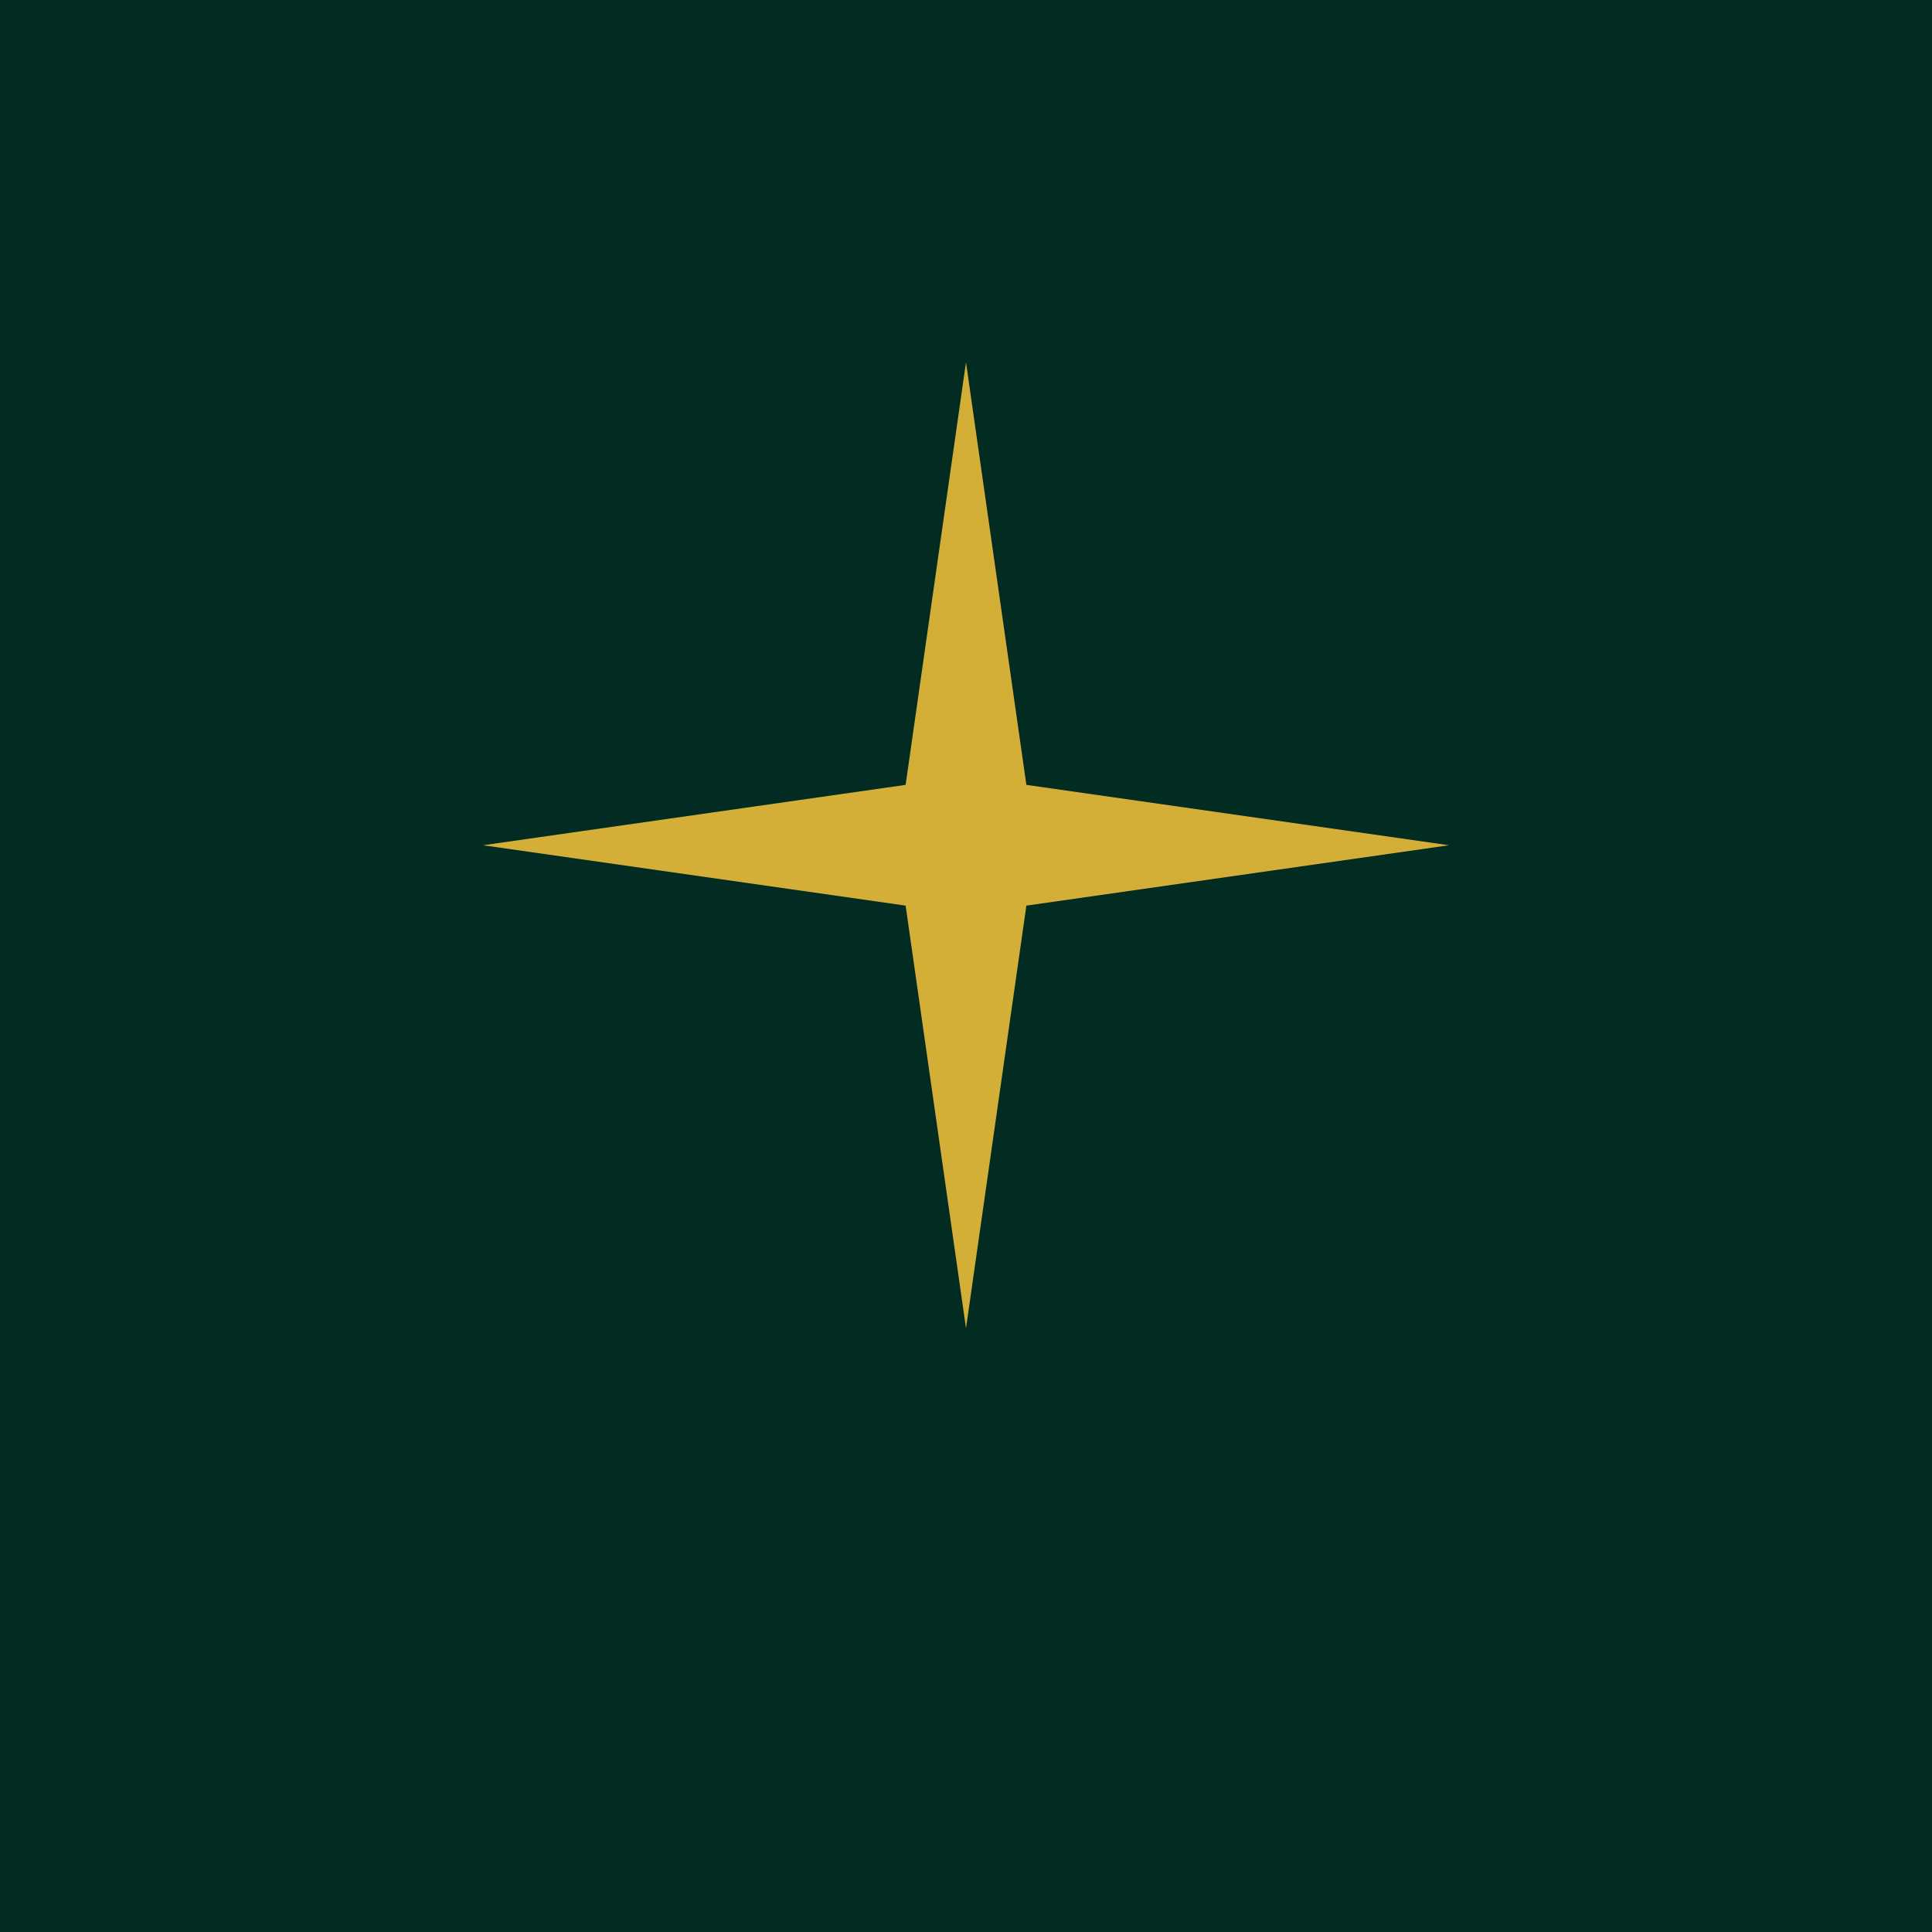
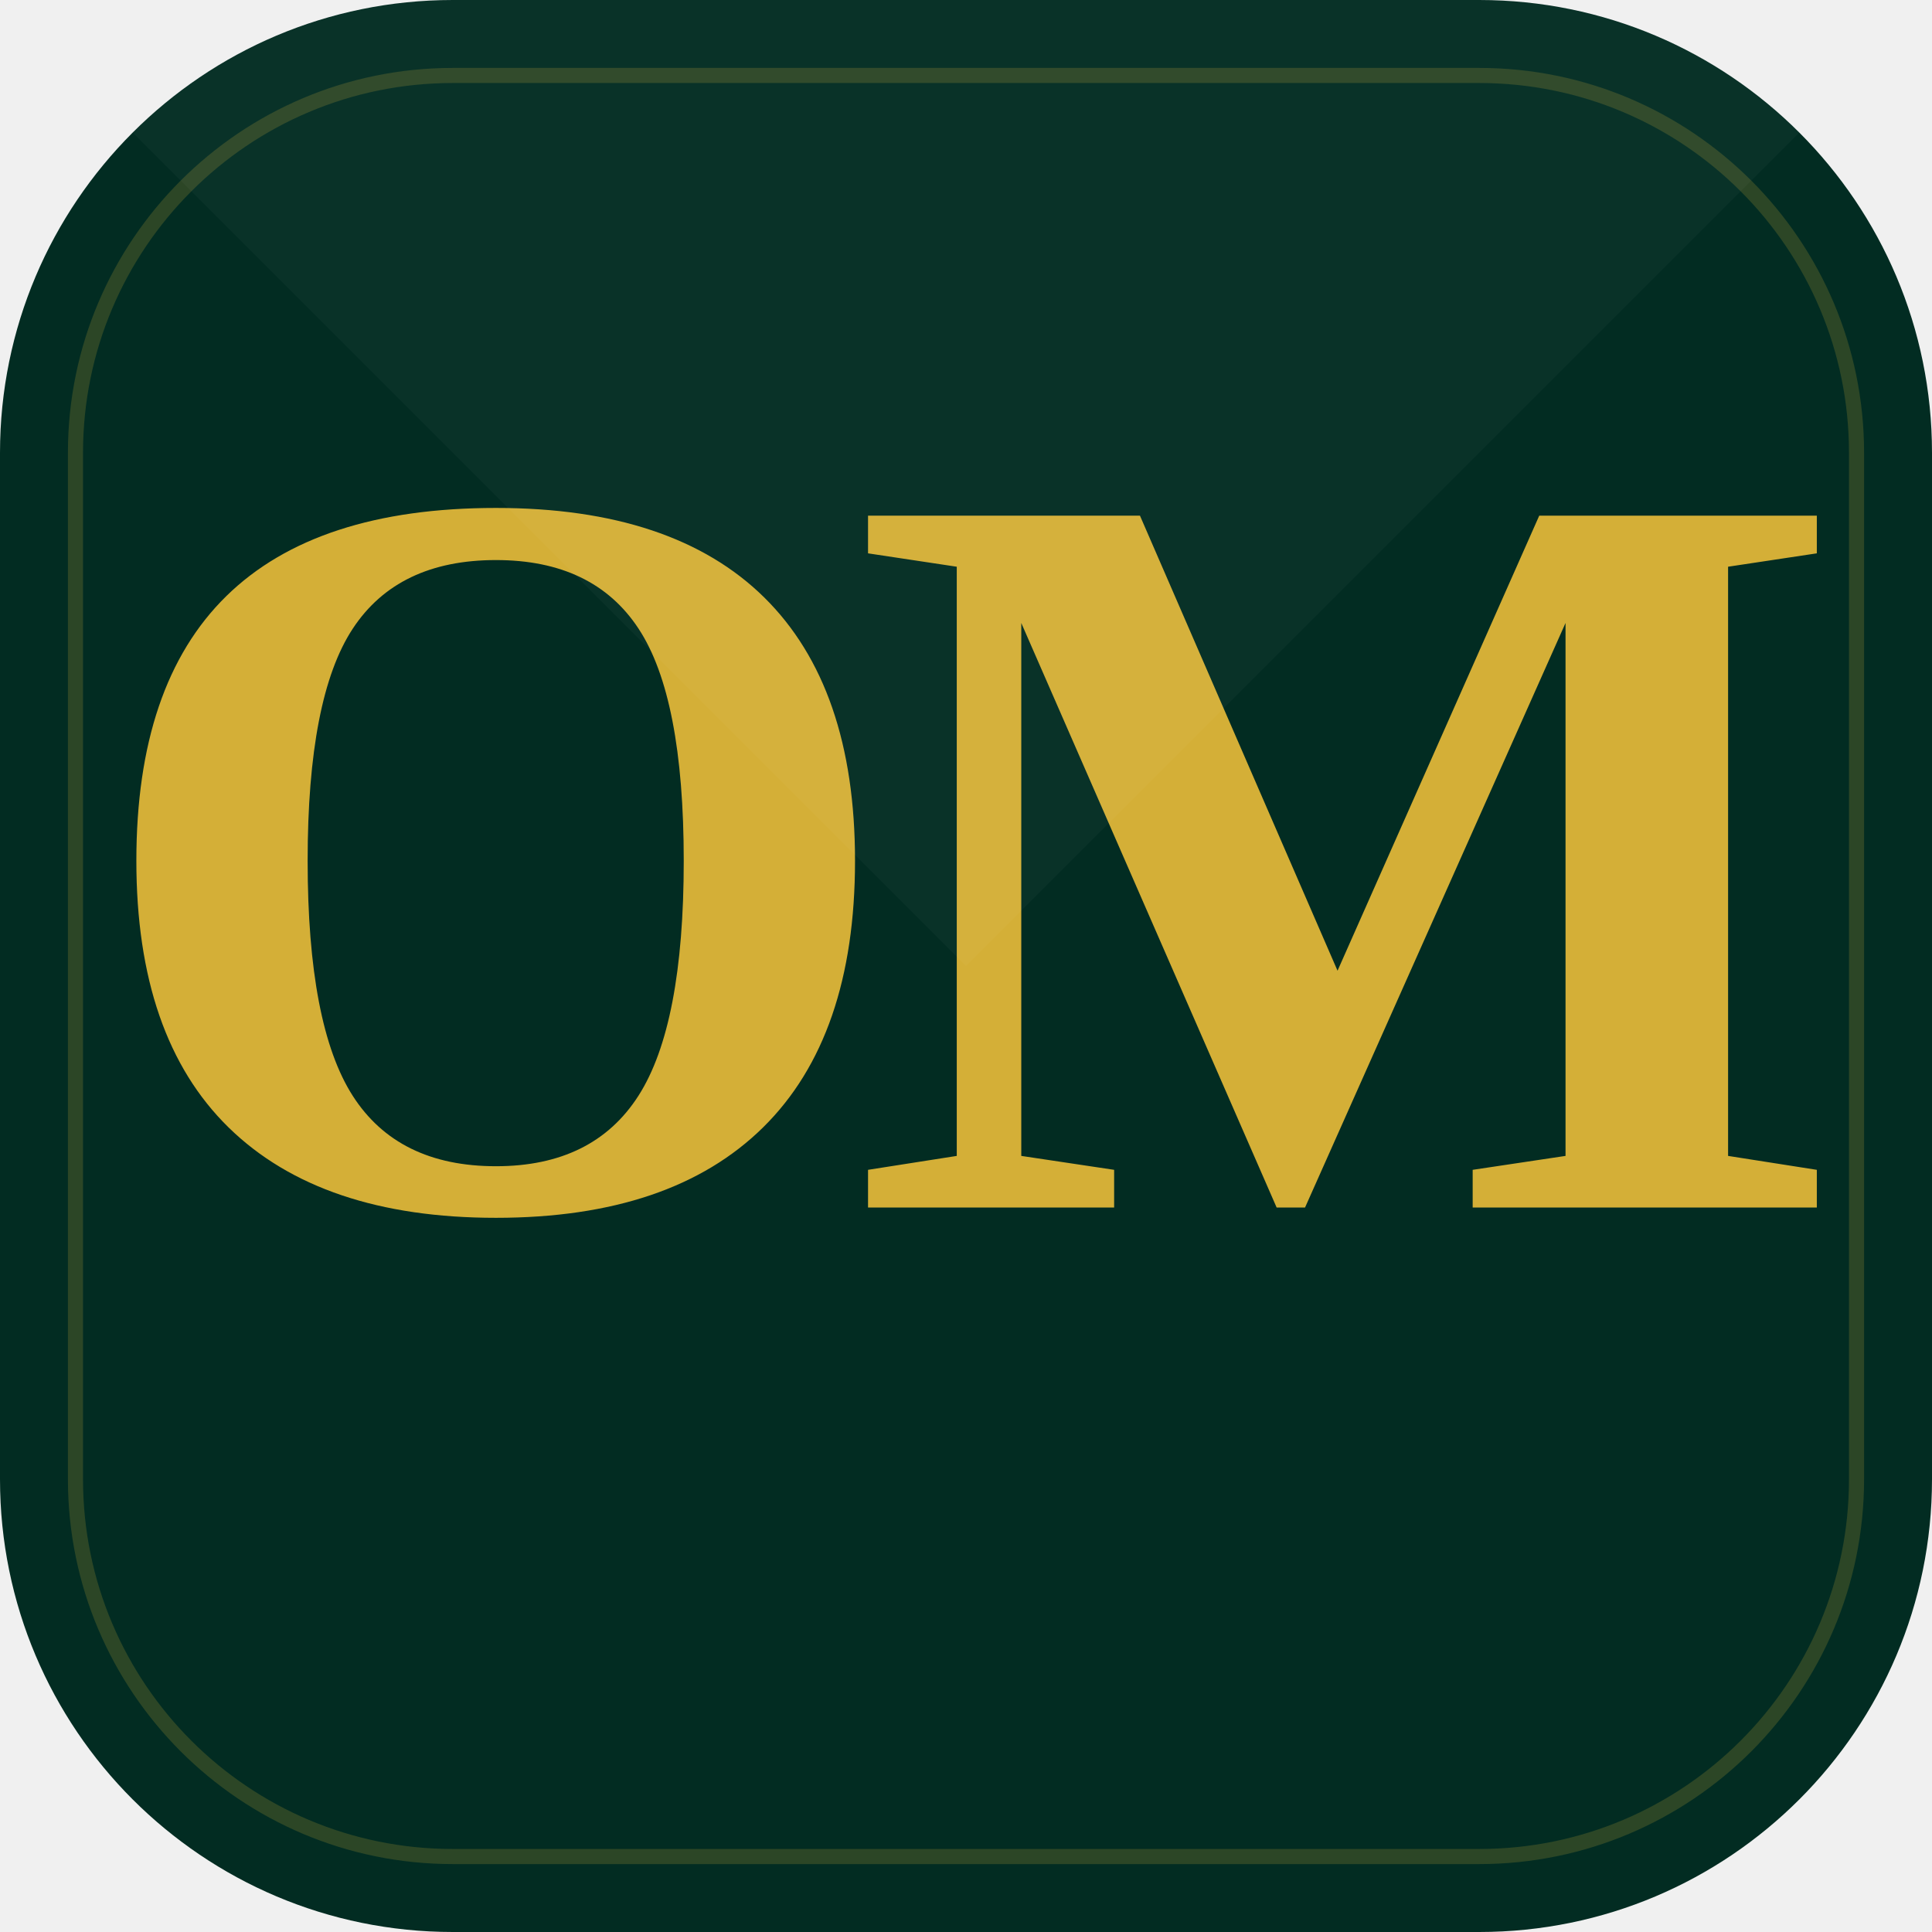
- <svg xmlns="http://www.w3.org/2000/svg" width="64" height="64" viewBox="0 0 64 64" fill="none">
-   <rect width="64" height="64" fill="#022C22" />
-   <path d="M32 12L34 26L48 28L34 30L32 44L30 30L16 28L30 26L32 12Z" fill="#D4AF37" />
+ <svg xmlns="http://www.w3.org/2000/svg" width="512" height="512" viewBox="0 0 512 512" fill="none">
+   <rect width="512" height="512" rx="120" fill="#022C22" />
+   <rect x="20" y="20" width="472" height="472" rx="100" stroke="#D4AF37" stroke-opacity="0.2" stroke-width="4" />
+   <text x="256" y="320" font-family="Times New Roman, serif" font-weight="bold" font-size="280" fill="#D4AF37" text-anchor="middle" letter-spacing="-15">
+     OM
+   </text>
+   <path d="M0 0 H512 L256 256 L0 0Z" fill="white" fill-opacity="0.03" />
</svg>
